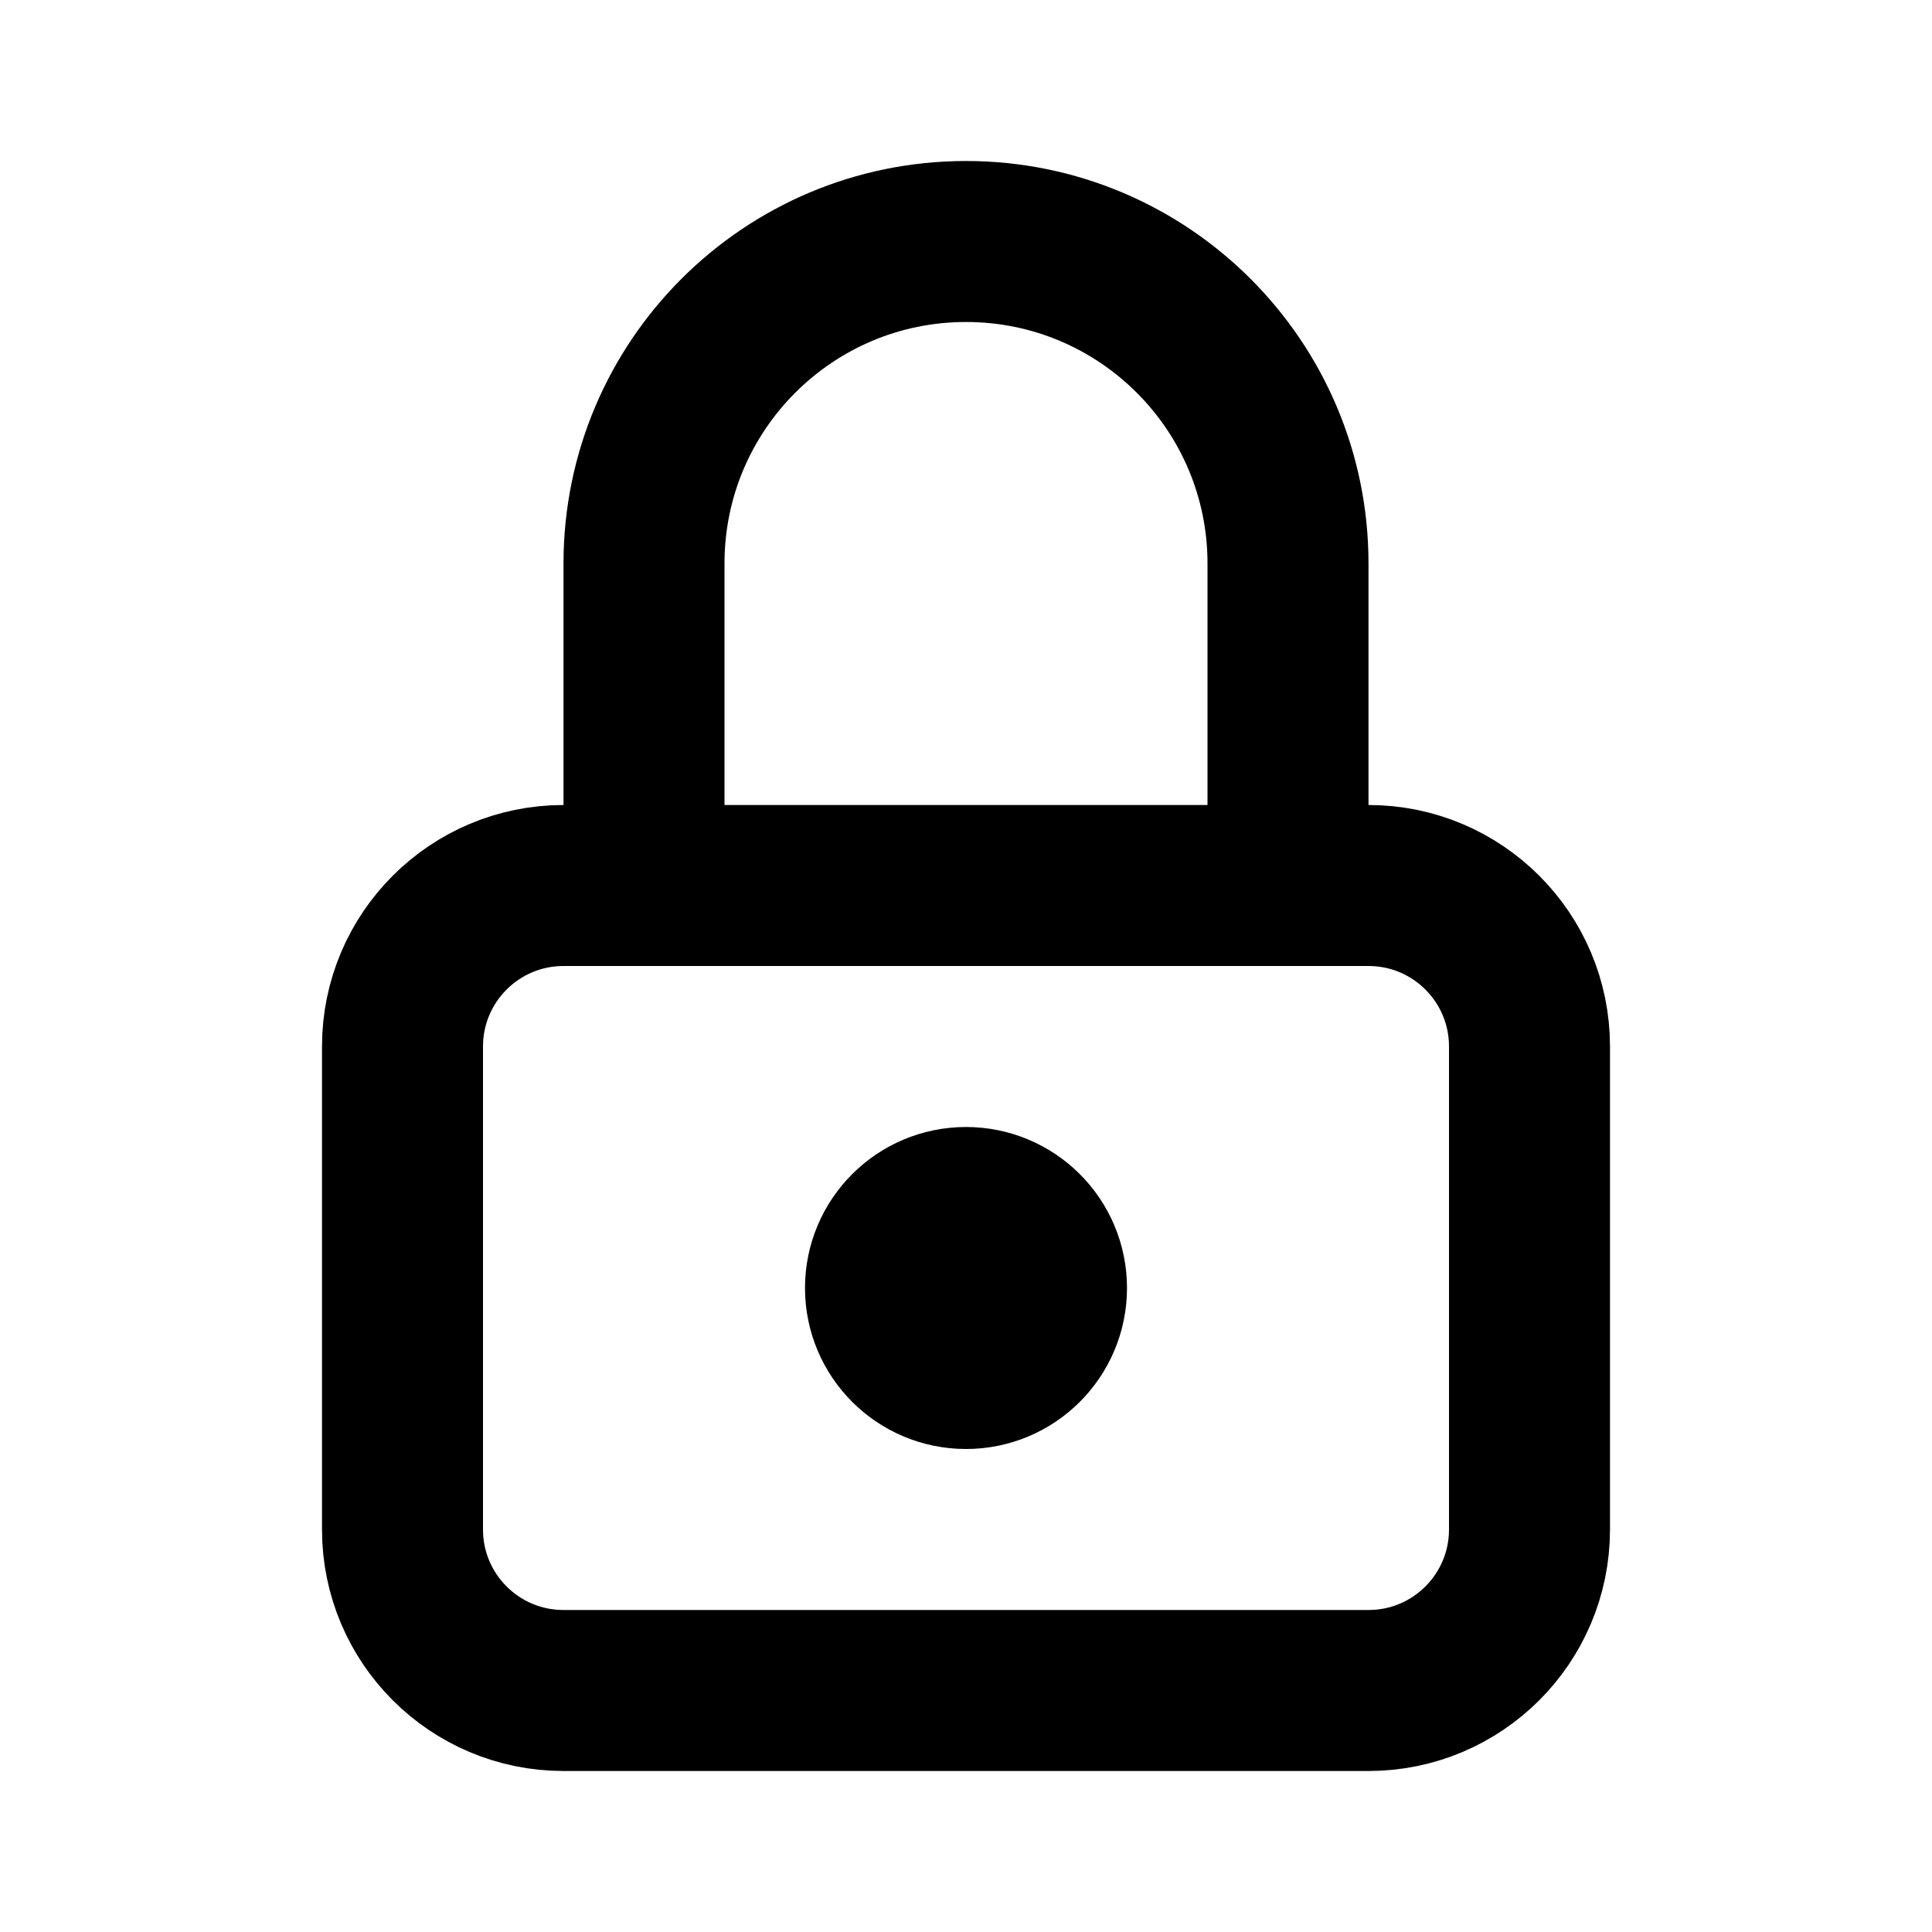
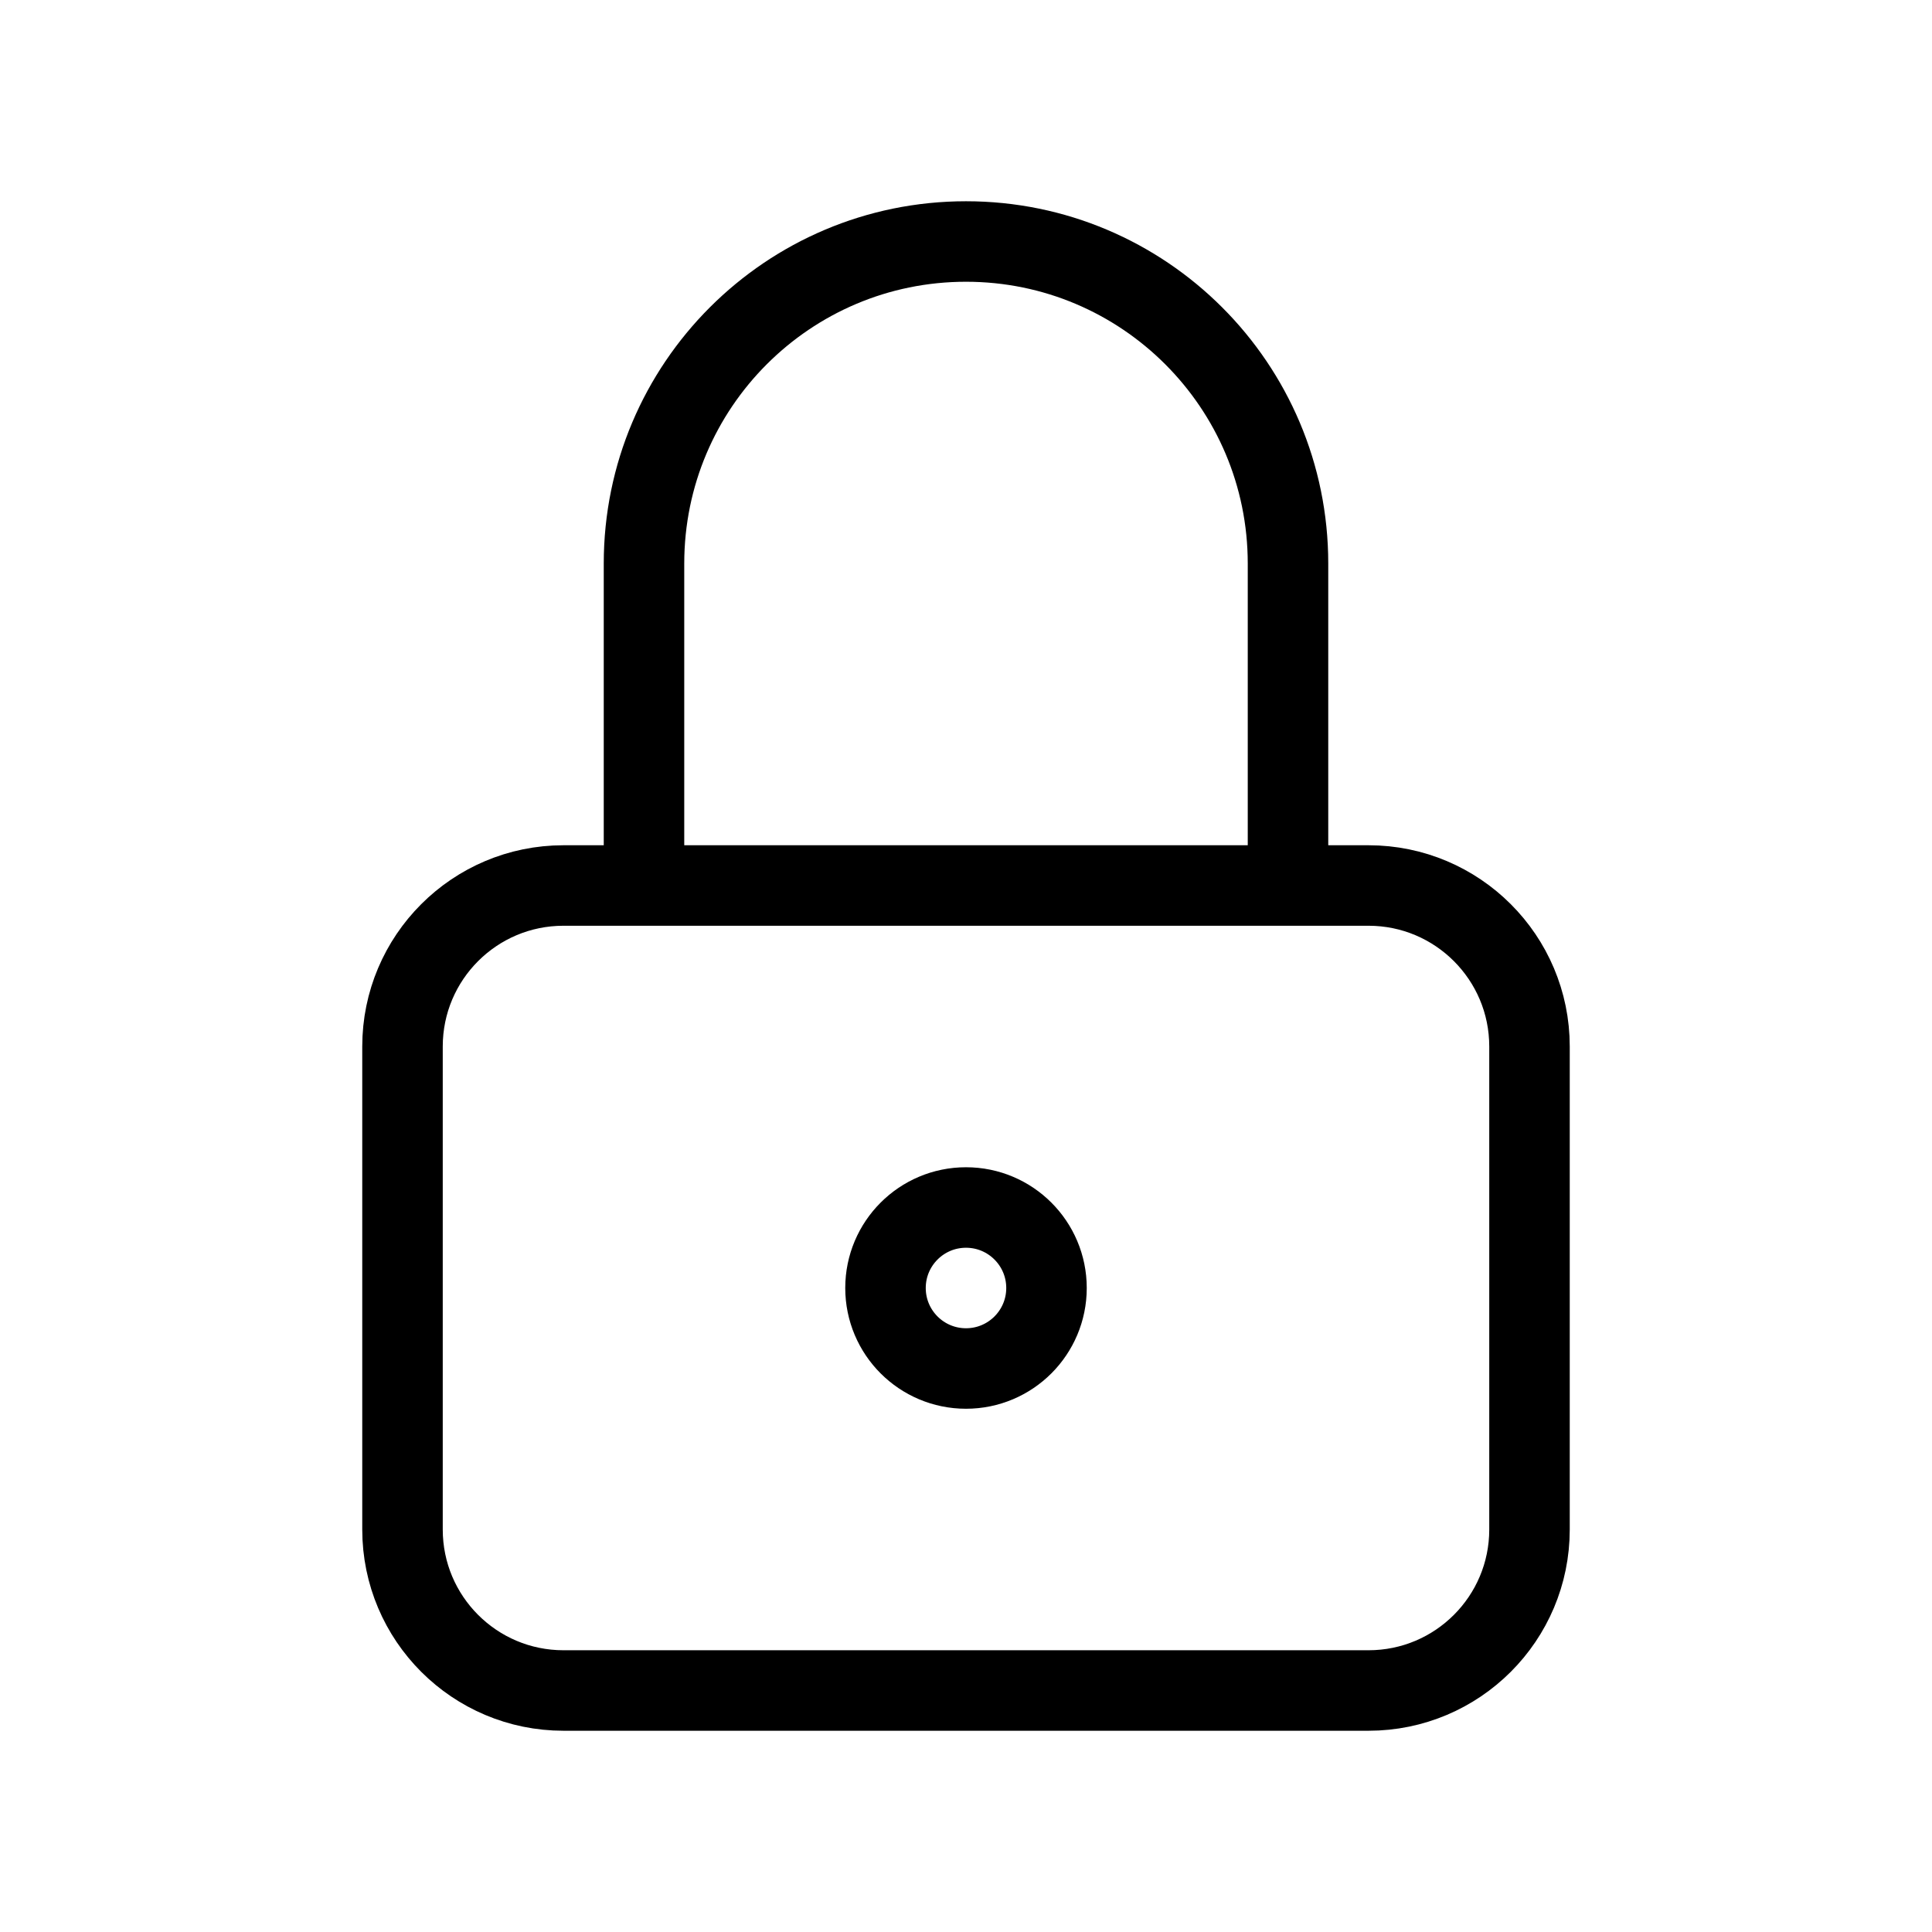
- <svg xmlns="http://www.w3.org/2000/svg" class="icon icon-tabler icon-tabler-lock" width="24" height="24" viewBox="0 0 24 24" stroke-width="2" stroke="currentColor" fill="none" stroke-linecap="round" stroke-linejoin="round">
+ <svg xmlns="http://www.w3.org/2000/svg" class="icon icon-tabler icon-tabler-lock" width="24" height="24" viewBox="0 0 24 24" strokeWidth="2" stroke="currentColor" fill="none" strokeLinecap="round" strokeLinejoin="round">
  <path stroke="none" d="M0 0h24v24H0z" fill="none" />
  <path d="M5 13a2 2 0 0 1 2 -2h10a2 2 0 0 1 2 2v6a2 2 0 0 1 -2 2h-10a2 2 0 0 1 -2 -2v-6z" />
  <path d="M11 16a1 1 0 1 0 2 0a1 1 0 0 0 -2 0" />
  <path d="M8 11v-4a4 4 0 1 1 8 0v4" />
</svg>
